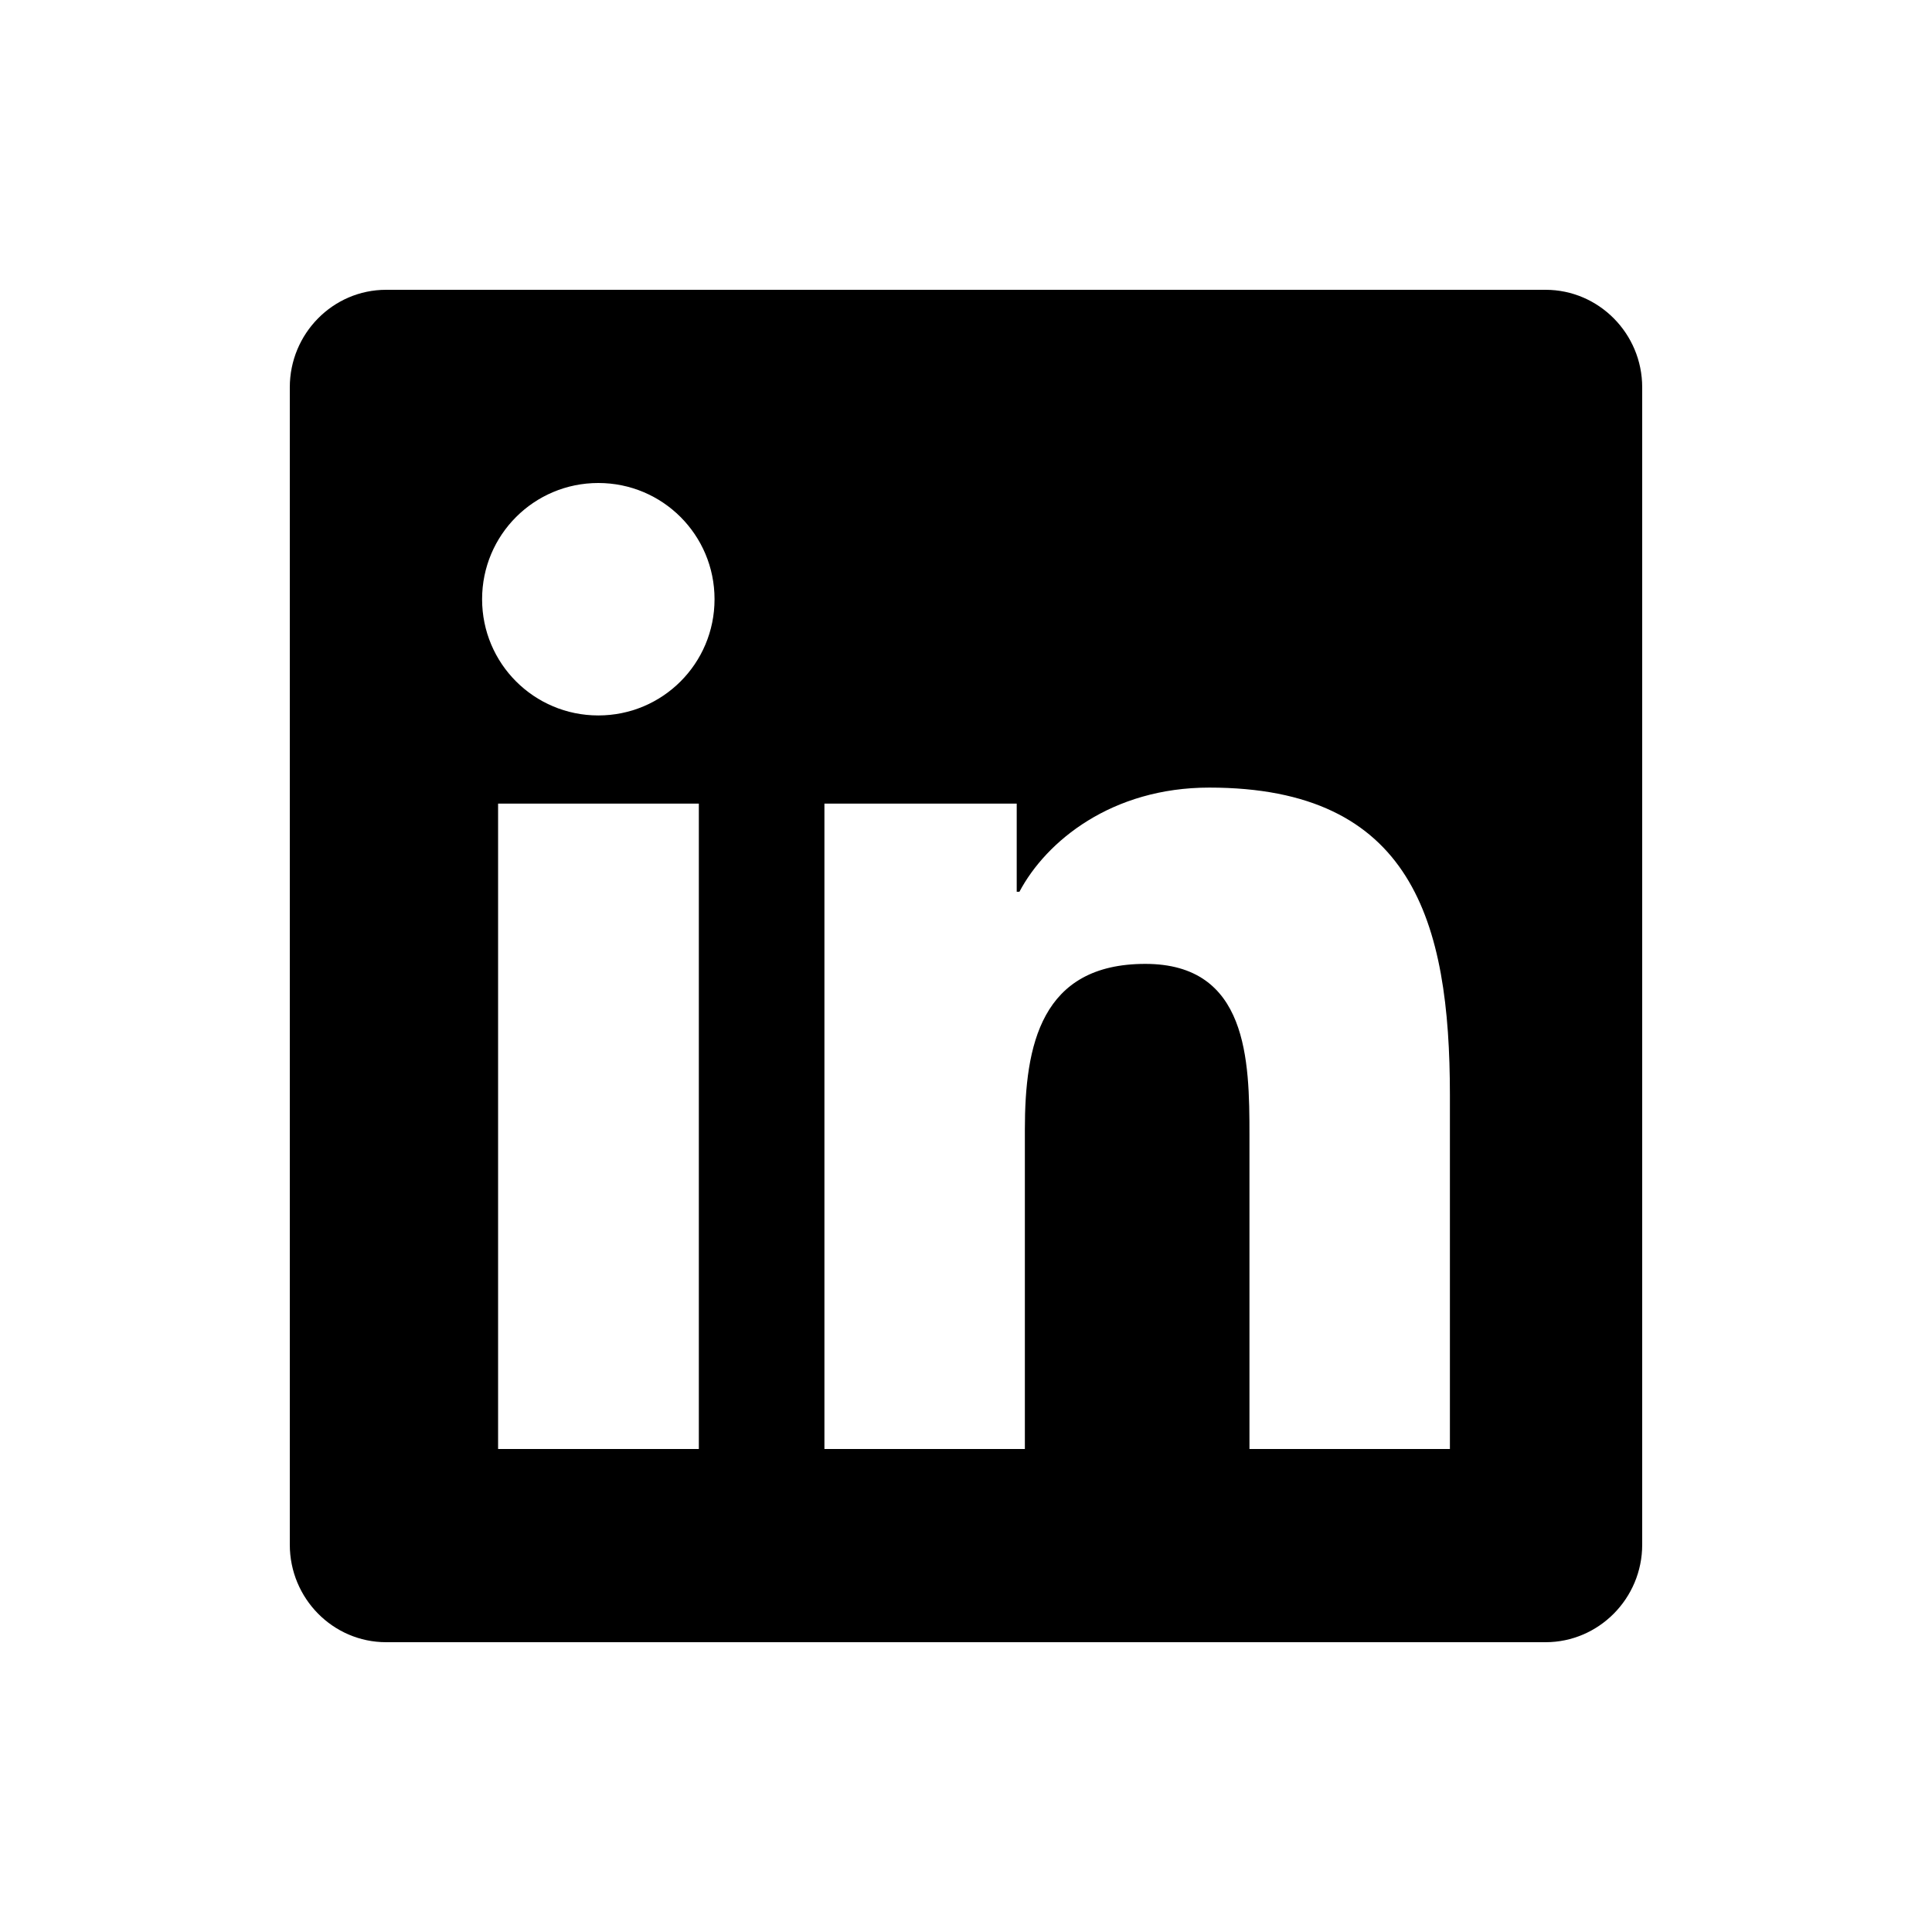
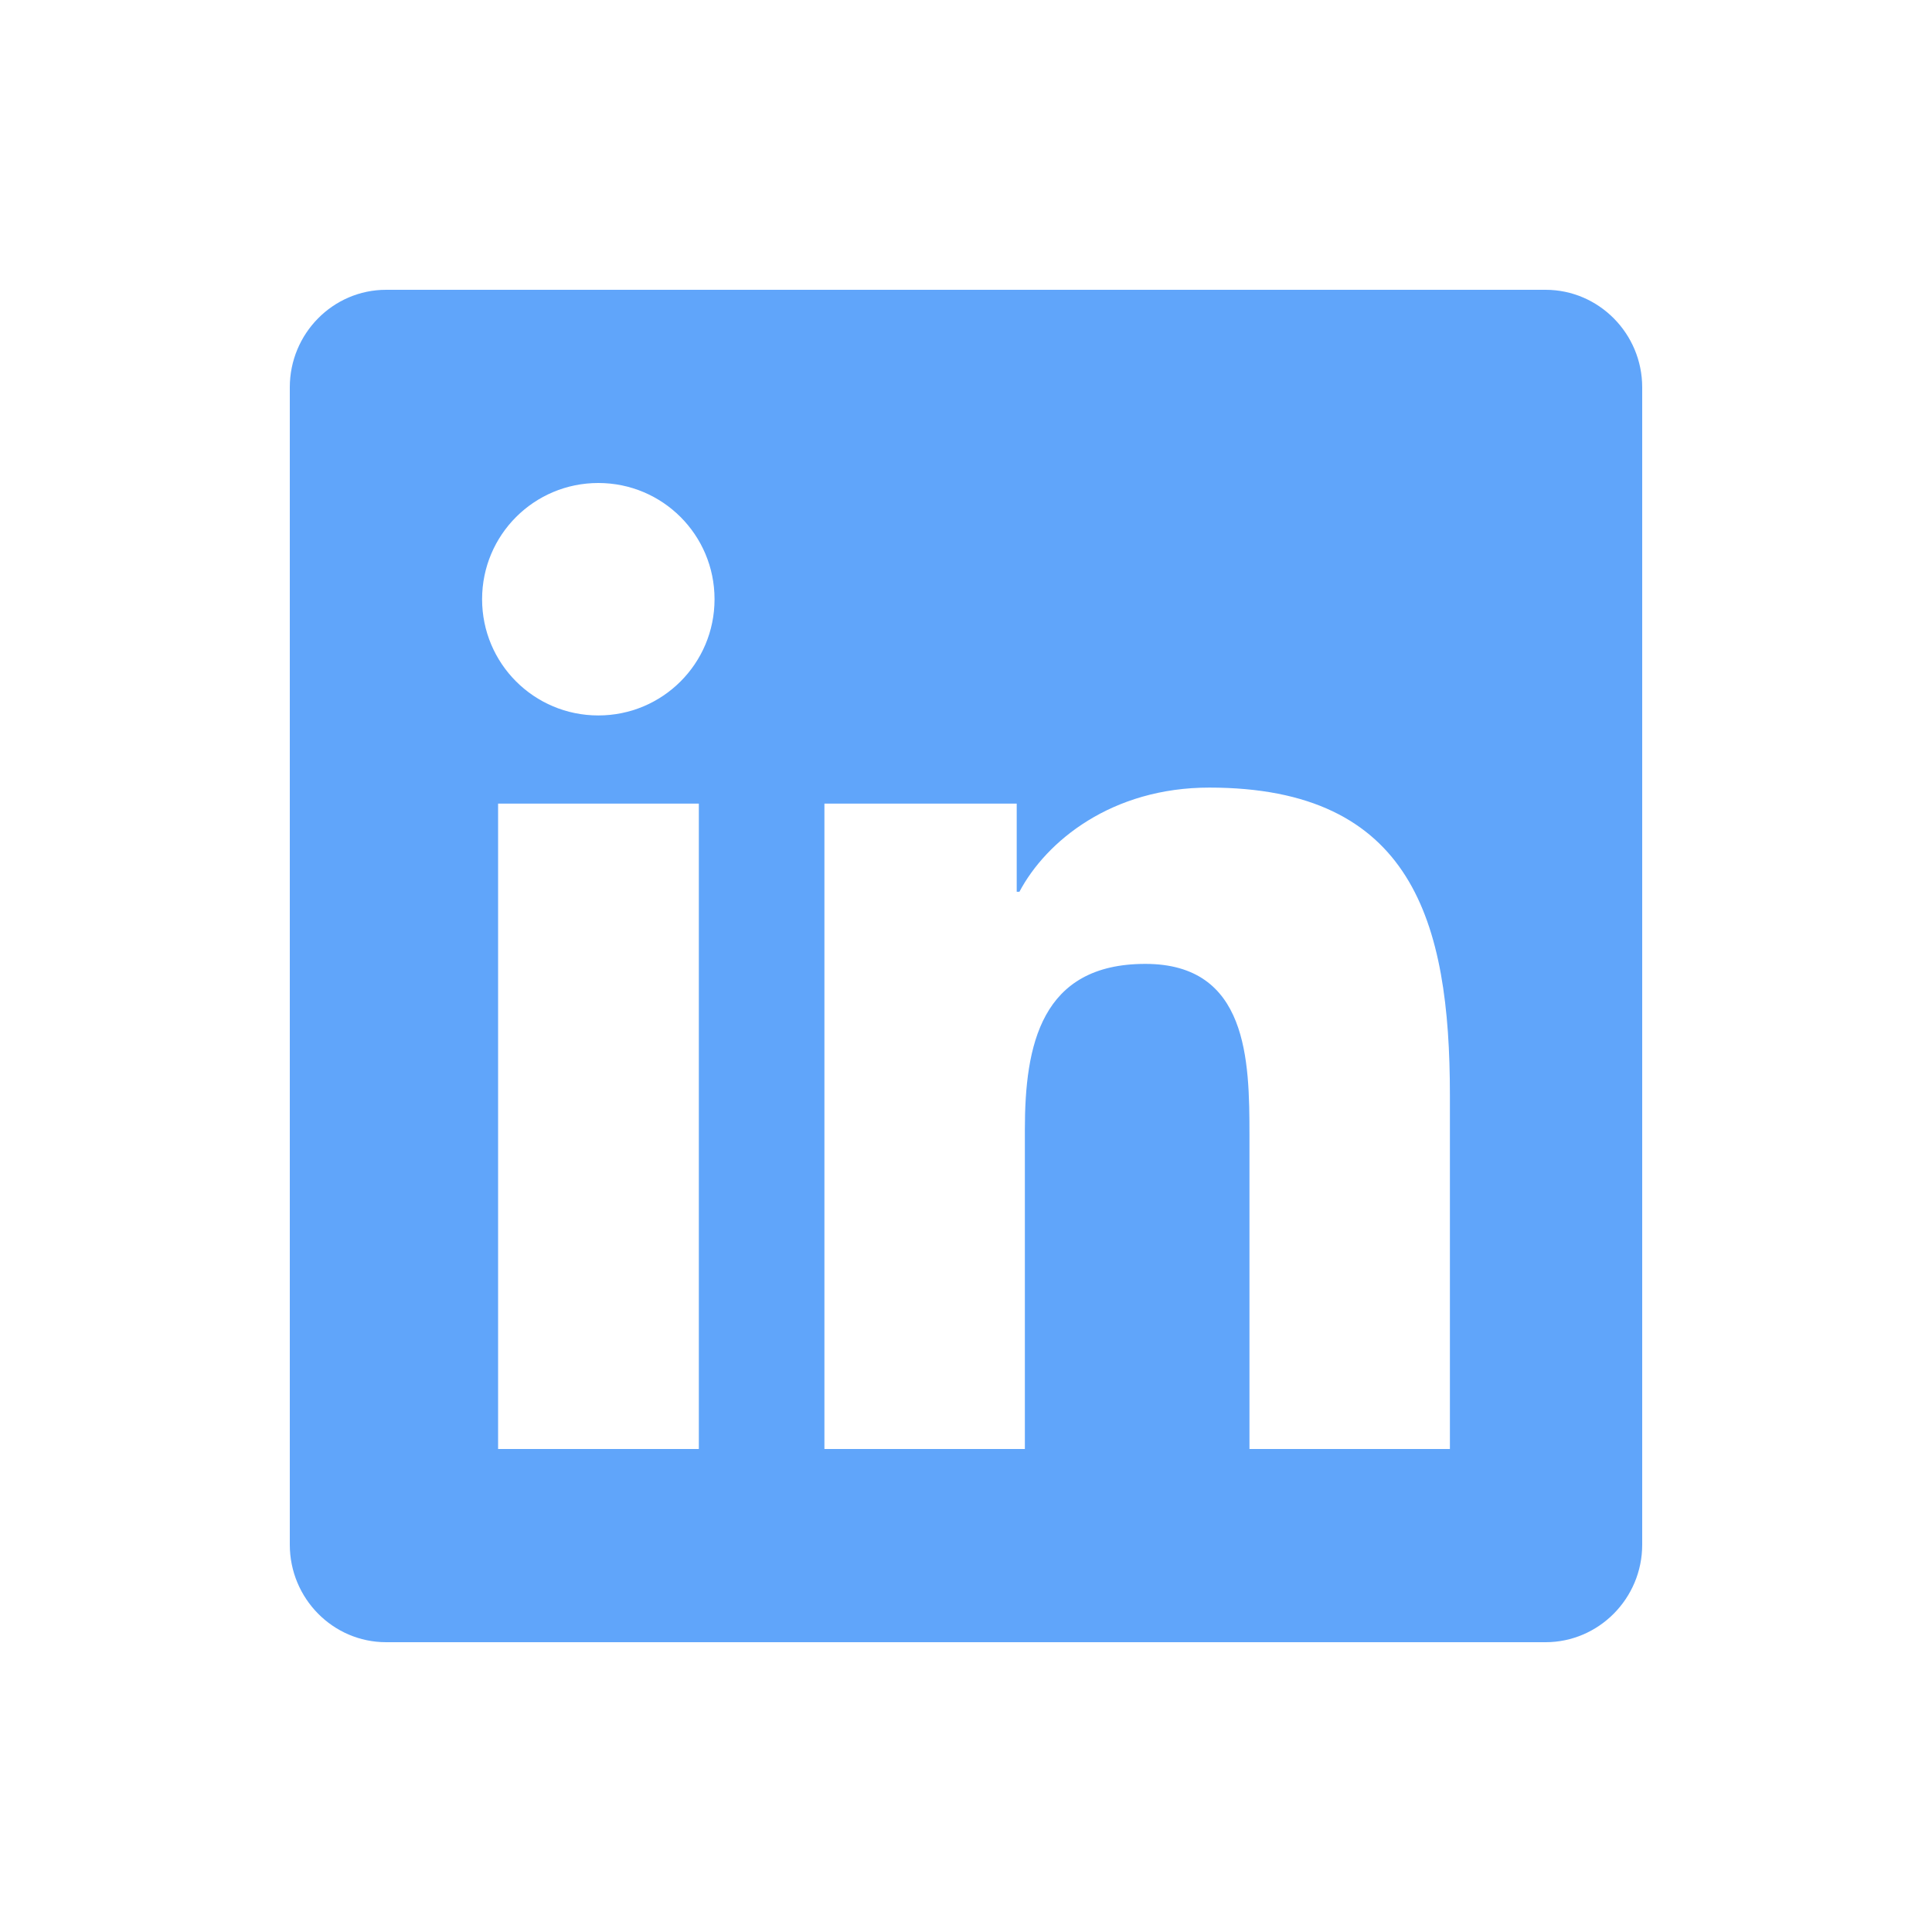
- <svg xmlns="http://www.w3.org/2000/svg" viewBox="0 0 640 640">
+ <svg xmlns="http://www.w3.org/2000/svg" width="24" height="24" fill="#60A5FA" viewBox="0 0 640 640">
  <path d="M512 96L127.9 96C110.3 96 96 110.5 96 128.3L96 511.7C96 529.5 110.3 544 127.9 544L512 544C529.6 544 544 529.5 544 511.7L544 128.3C544 110.5 529.6 96 512 96zM231.4 480L165 480L165 266.2L231.5 266.2L231.5 480L231.4 480zM198.2 160C219.5 160 236.7 177.2 236.7 198.5C236.7 219.8 219.5 237 198.2 237C176.9 237 159.7 219.8 159.7 198.5C159.7 177.2 176.9 160 198.2 160zM480.3 480L413.9 480L413.9 376C413.9 351.2 413.4 319.3 379.4 319.3C344.8 319.3 339.5 346.3 339.5 374.2L339.5 480L273.1 480L273.1 266.2L336.8 266.2L336.8 295.4L337.7 295.4C346.6 278.6 368.3 260.9 400.6 260.9C467.8 260.9 480.3 305.2 480.3 362.8L480.3 480z" />
</svg>
